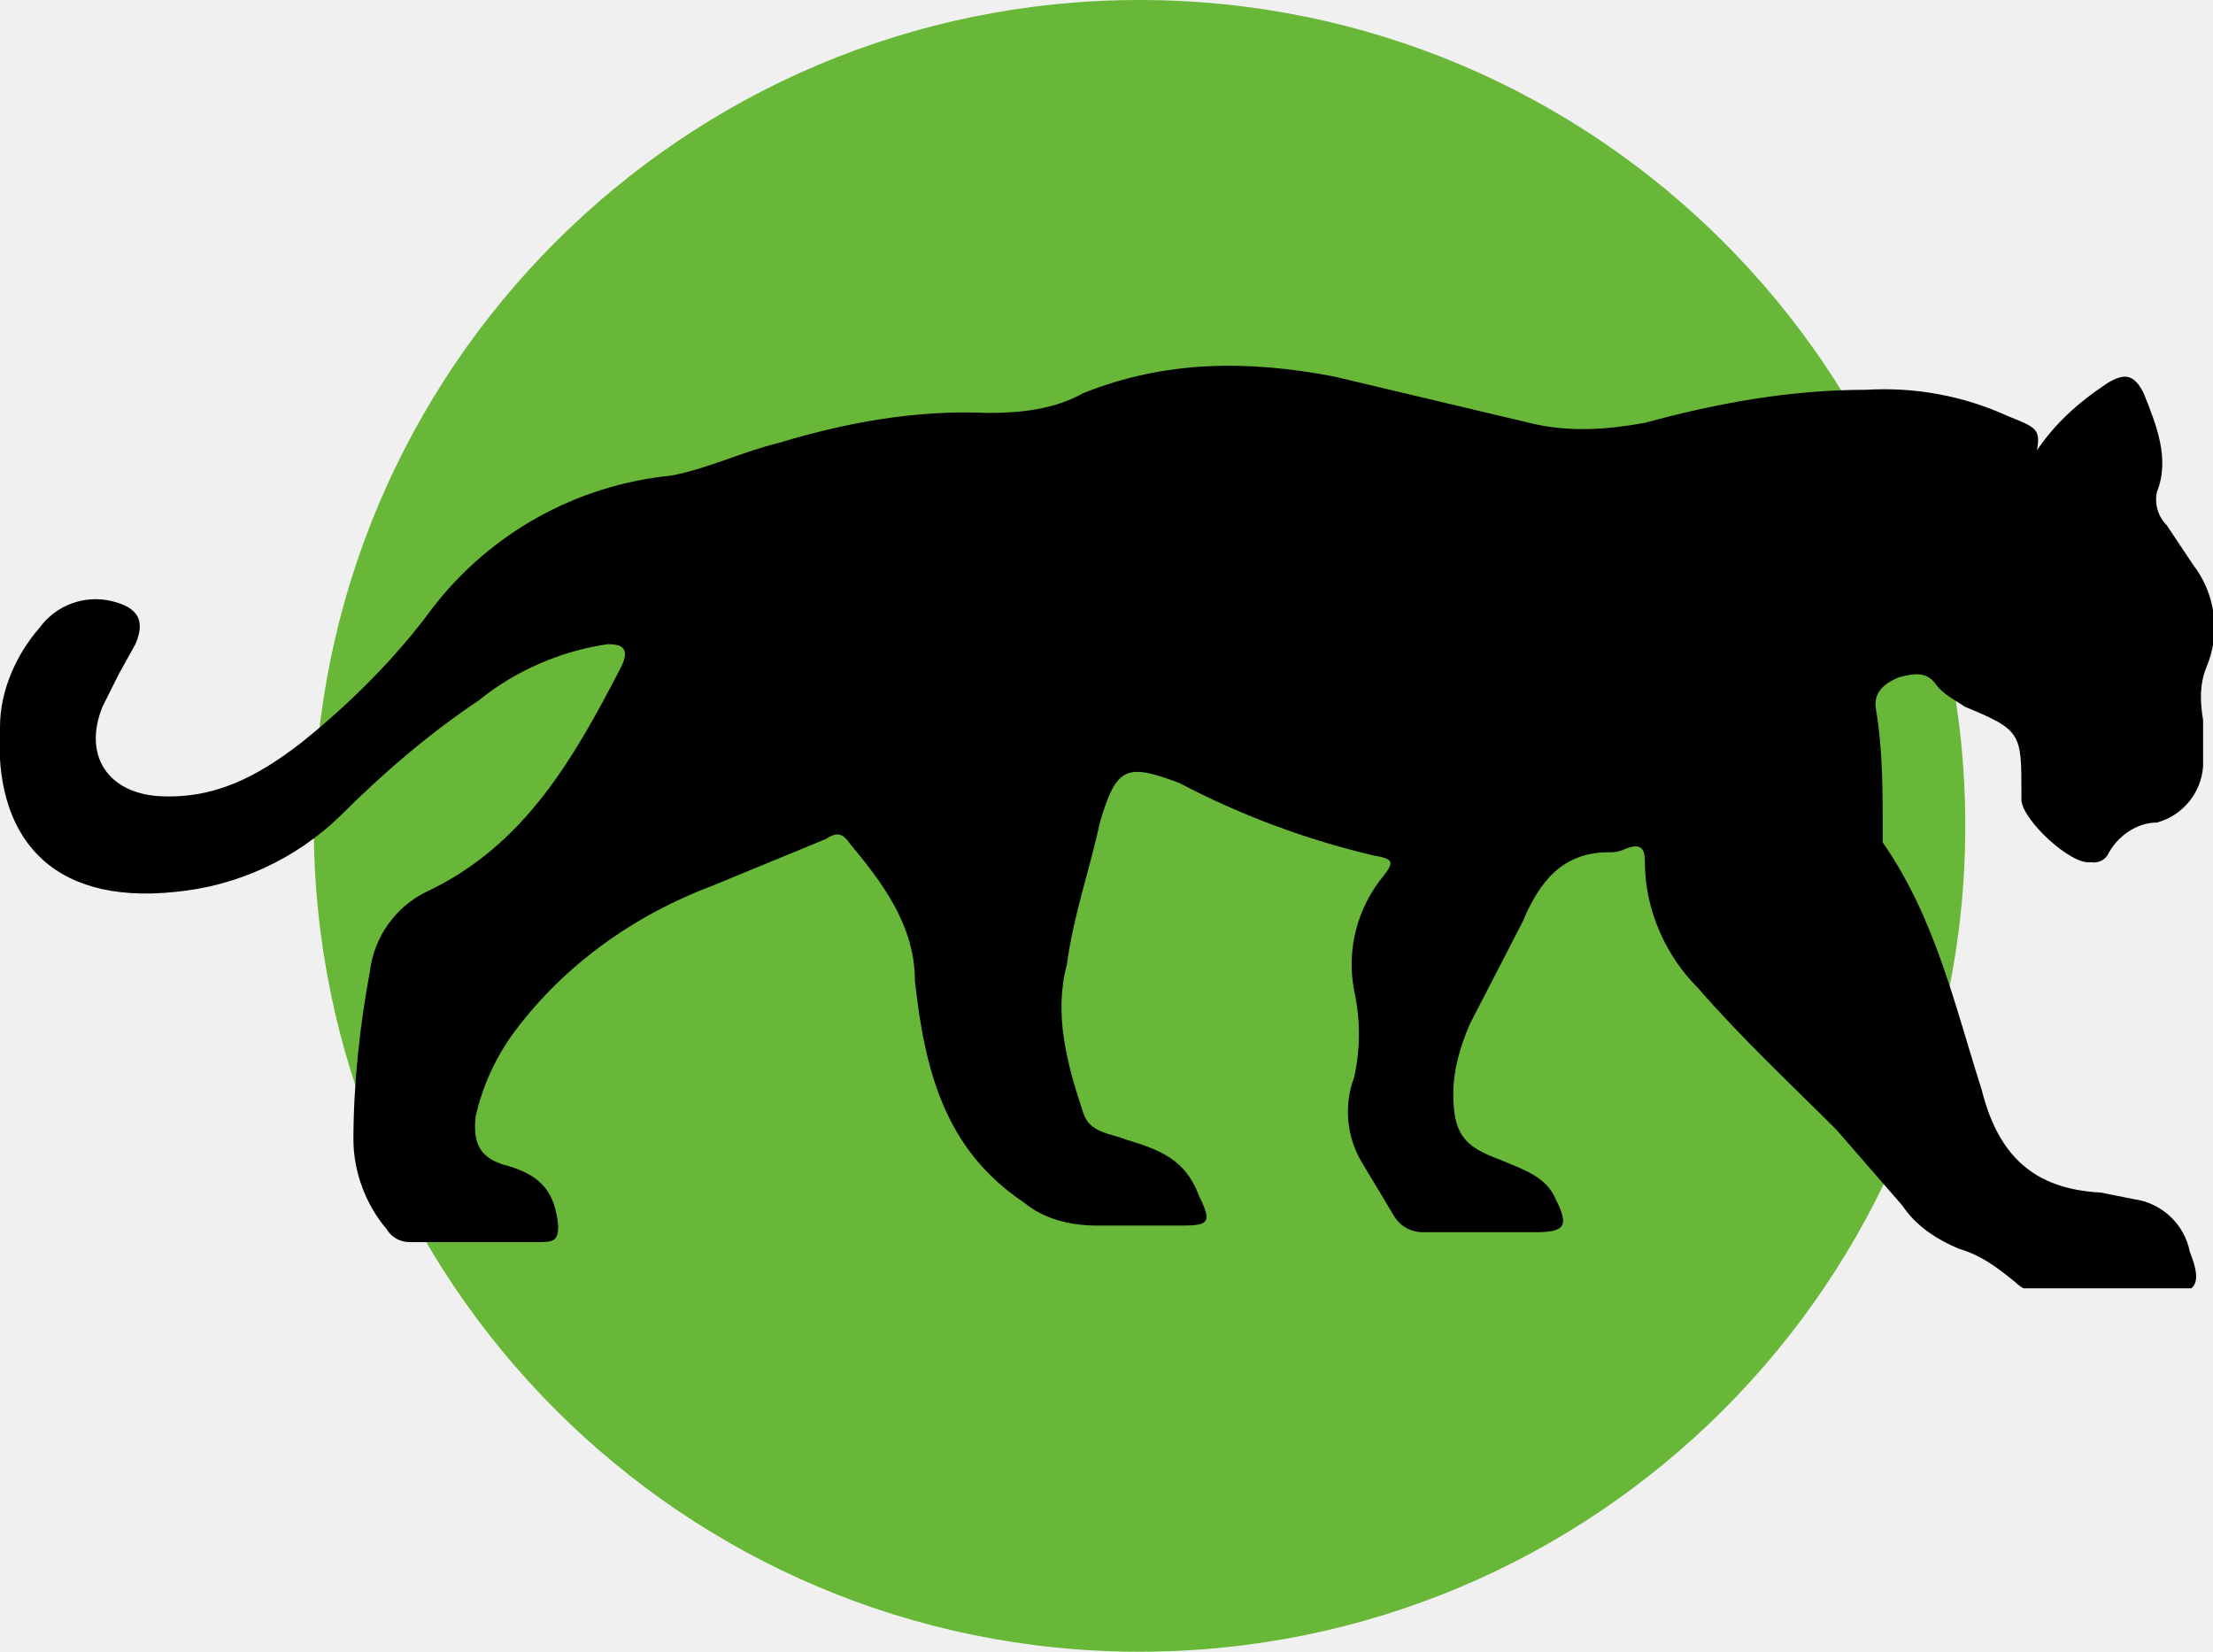
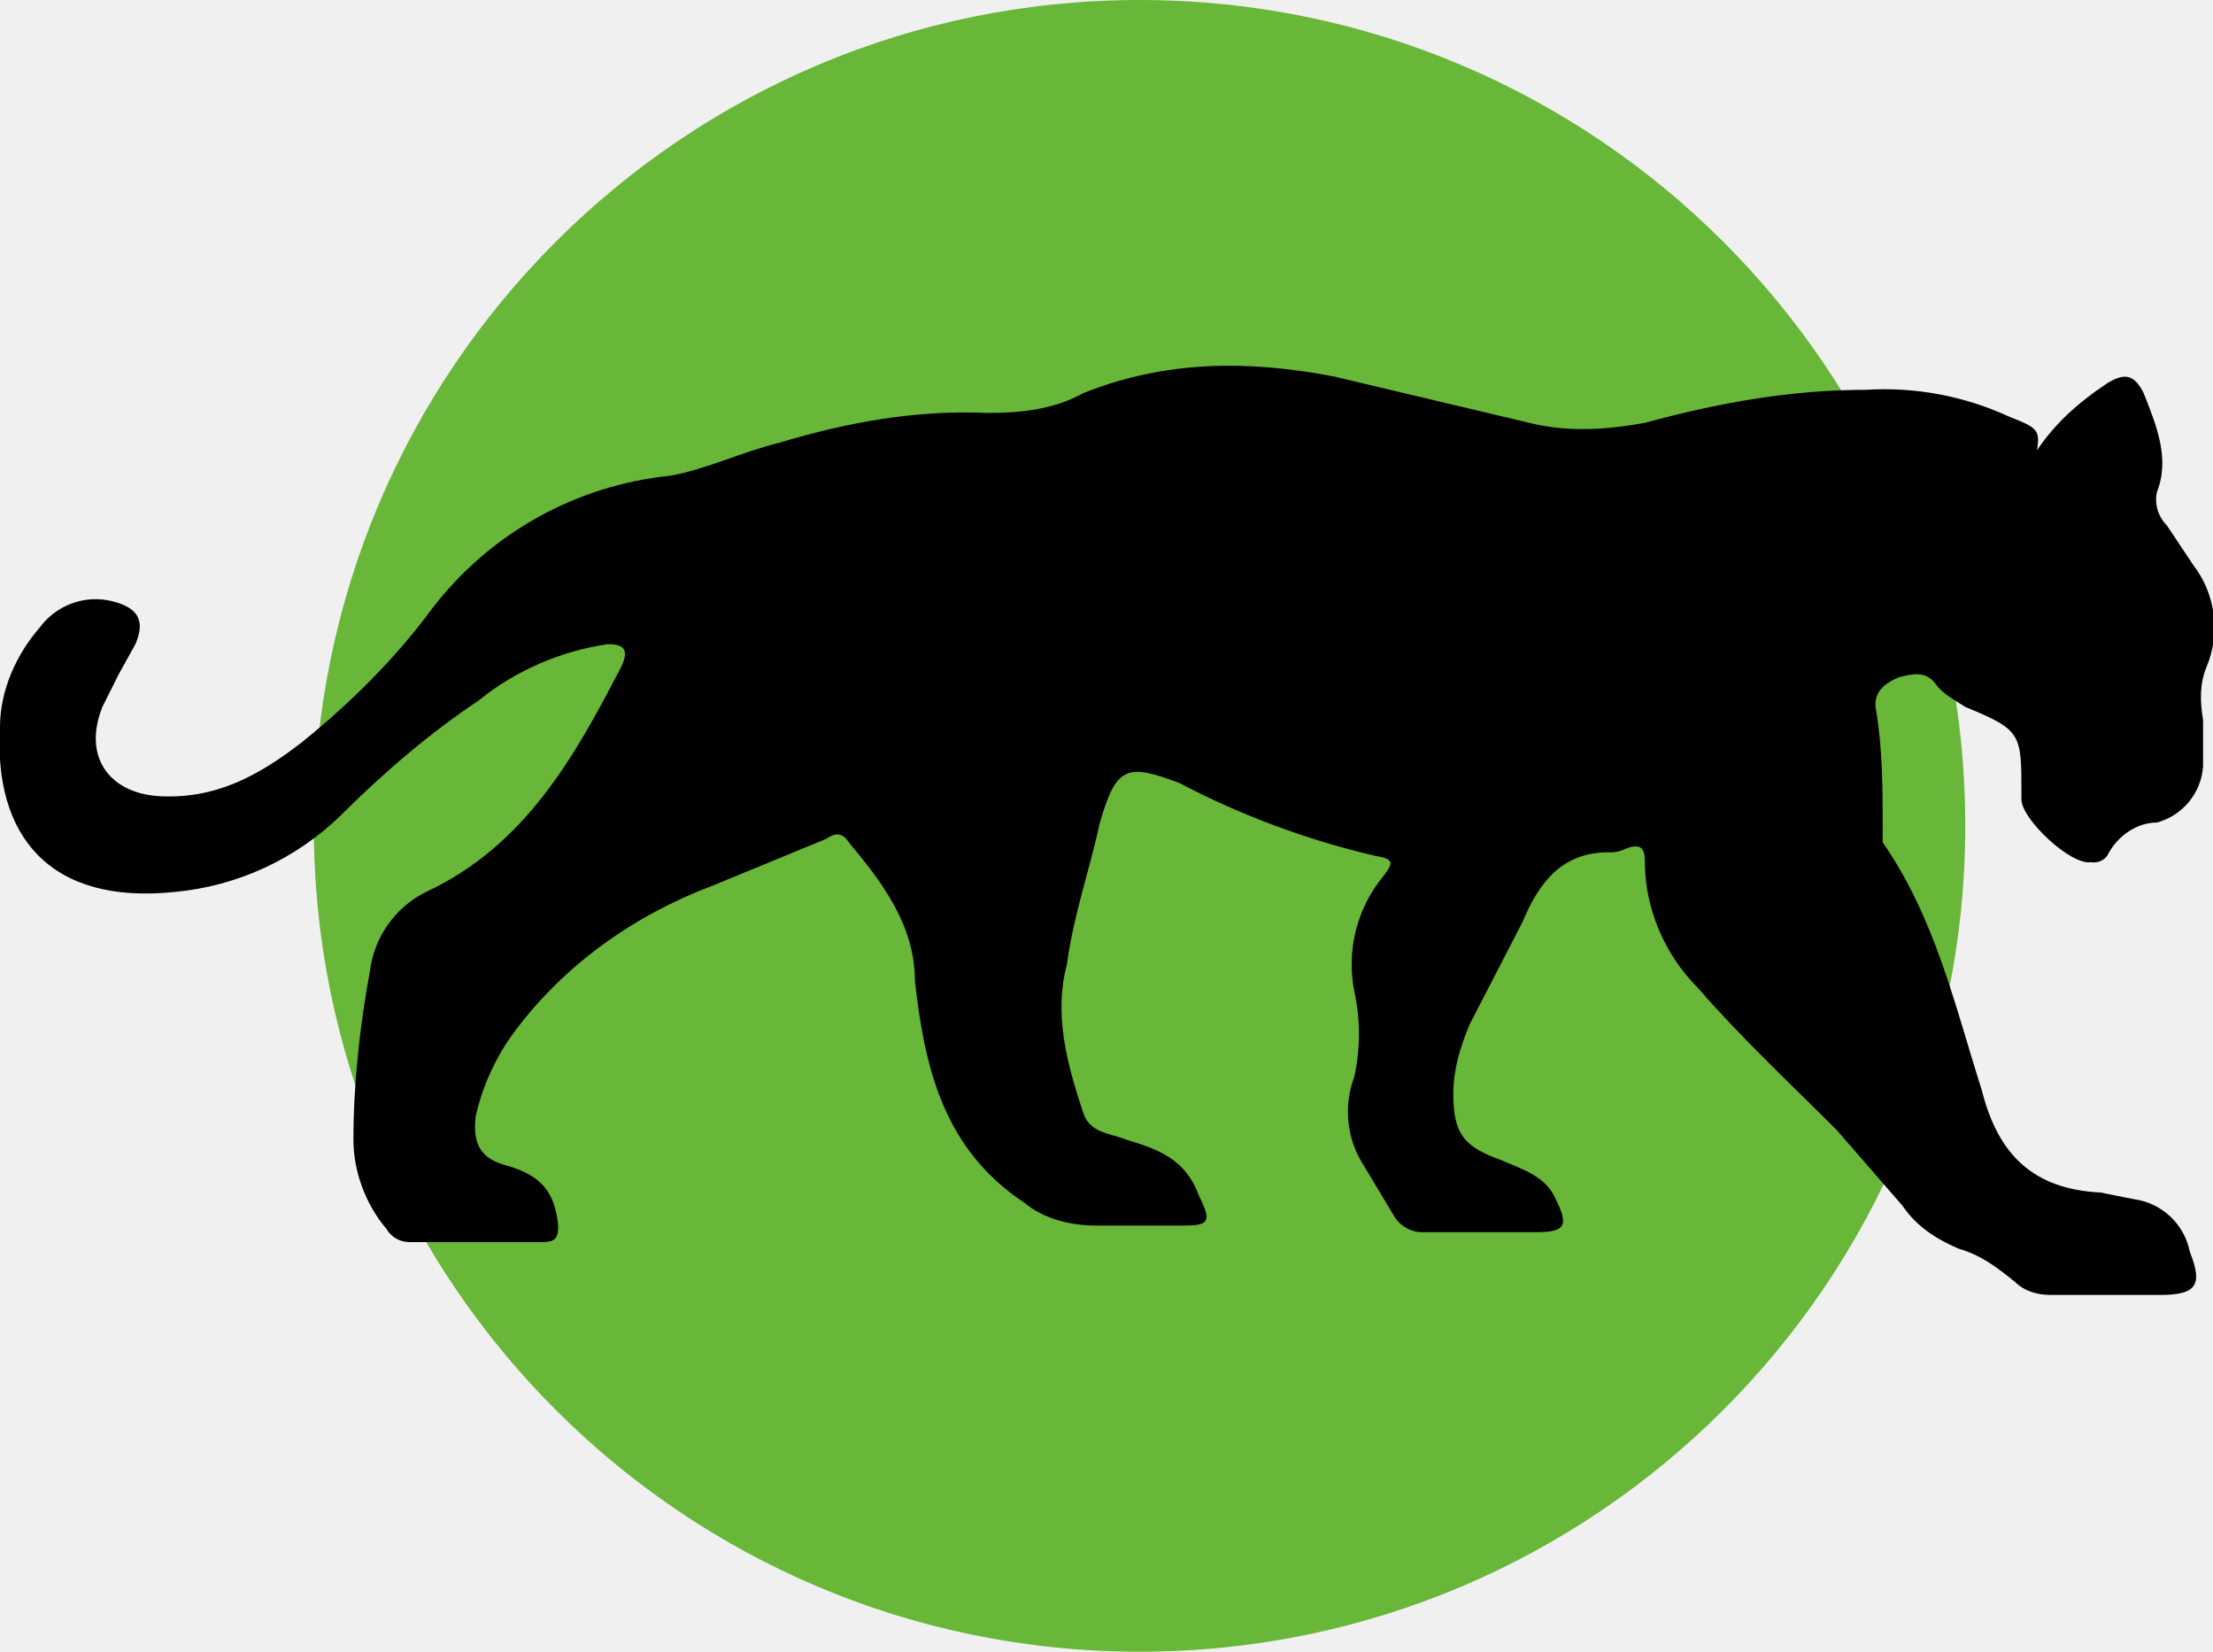
<svg xmlns="http://www.w3.org/2000/svg" width="67" height="50" fill="none">
  <circle cx="34.5" cy="25" r="25" fill="#68B738" />
-   <g clip-path="url(#clip0)">
+   <g clip-path="url(#clipprogweight)">
    <path d="M61.5 13.9c.6-1 1.4-1.7 2.3-2.3.5-.3.8-.3 1.1.3.4 1 .8 2 .4 3a1.1 1.1 0 00.3 1l.8 1.2a3.1 3.1 0 01.4 3.1c-.2.5-.2 1-.1 1.6v1.4a1.9 1.9 0 01-1.4 1.7c-.6 0-1.2.4-1.5 1a.5.5 0 01-.5.2c-.6.1-2.1-1.3-2.1-1.9V24c0-1.8 0-1.9-1.7-2.6-.3-.2-.7-.4-.9-.7-.3-.4-.7-.3-1.1-.2-.5.2-.8.5-.7 1 .2 1.2.2 2.4.2 3.7v.3c1.6 2.3 2.2 5 3 7.5.5 2 1.6 3 3.6 3.1l1 .2a2 2 0 011.7 1.6c.4 1 .2 1.3-.9 1.3h-3.3c-.4 0-.8-.1-1.1-.4-.5-.4-1-.8-1.7-1-.7-.3-1.3-.7-1.7-1.3l-2-2.3c-1.4-1.4-2.9-2.8-4.2-4.3-1-1-1.6-2.4-1.6-3.8 0-.4-.1-.6-.6-.4a1 1 0 01-.5.1c-1.4 0-2.1.9-2.6 2.1l-1.6 3.1c-.3.7-.5 1.4-.5 2.1 0 1.2.3 1.6 1.4 2 .7.3 1.4.5 1.7 1.2.4.8.3 1-.6 1h-3.4a1 1 0 01-.9-.5l-.9-1.5a3 3 0 01-.3-2.7 6 6 0 000-2.6 4.2 4.2 0 01.9-3.5c.3-.4.3-.5-.3-.6a25 25 0 01-5.9-2.2c-1.6-.6-1.9-.5-2.4 1.2-.3 1.4-.8 2.8-1 4.3-.4 1.5 0 3 .5 4.5.2.6.8.6 1.3.8 1 .3 1.8.6 2.2 1.7.4.8.3.9-.5.9h-2.6c-.8 0-1.6-.2-2.2-.7-2.4-1.6-3-4-3.3-6.7 0-1.7-1-3-2-4.2-.2-.3-.4-.3-.7-.1l-3.4 1.4c-2.4.9-4.5 2.4-6 4.4-.6.8-1 1.7-1.2 2.6-.1.9.2 1.3 1 1.5 1 .3 1.4.8 1.5 1.8 0 .4-.1.5-.5.5h-4a.8.8 0 01-.7-.4c-.6-.7-1-1.7-1-2.7 0-1.7.2-3.5.5-5.1a3.1 3.1 0 011.7-2.4c3-1.4 4.5-4.1 5.9-6.8.3-.6 0-.7-.4-.7-1.4.2-2.8.8-3.9 1.7-1.5 1-2.9 2.2-4.2 3.5A8.3 8.3 0 015.3 27C1.5 27.4-.2 25.3 0 22c0-1.1.5-2.2 1.2-3a2.1 2.1 0 012.2-.8c.8.2 1 .6.7 1.3l-.5.9-.5 1c-.6 1.5.2 2.6 1.7 2.7 1.7.1 3-.6 4.3-1.6 1.5-1.2 2.9-2.6 4-4.1a10.4 10.4 0 017.2-4c1.1-.2 2.1-.7 3.3-1 2-.6 4.1-1 6.3-.9 1 0 2-.1 2.9-.6 2.5-1 5-1 7.6-.5l5.9 1.4c1.2.3 2.4.2 3.5 0 2.2-.6 4.4-1 6.7-1a9 9 0 014.3.8c1 .4 1 .4.8 1.4z" fill="#000" />
  </g>
  <defs>
-     <clipPath id="clip0">
+     <clipPath id="clipprogweight1">
      <path fill="#fff" transform="translate(0 11)" d="M0 0h67v28H0z" />
    </clipPath>
  </defs>
</svg>
